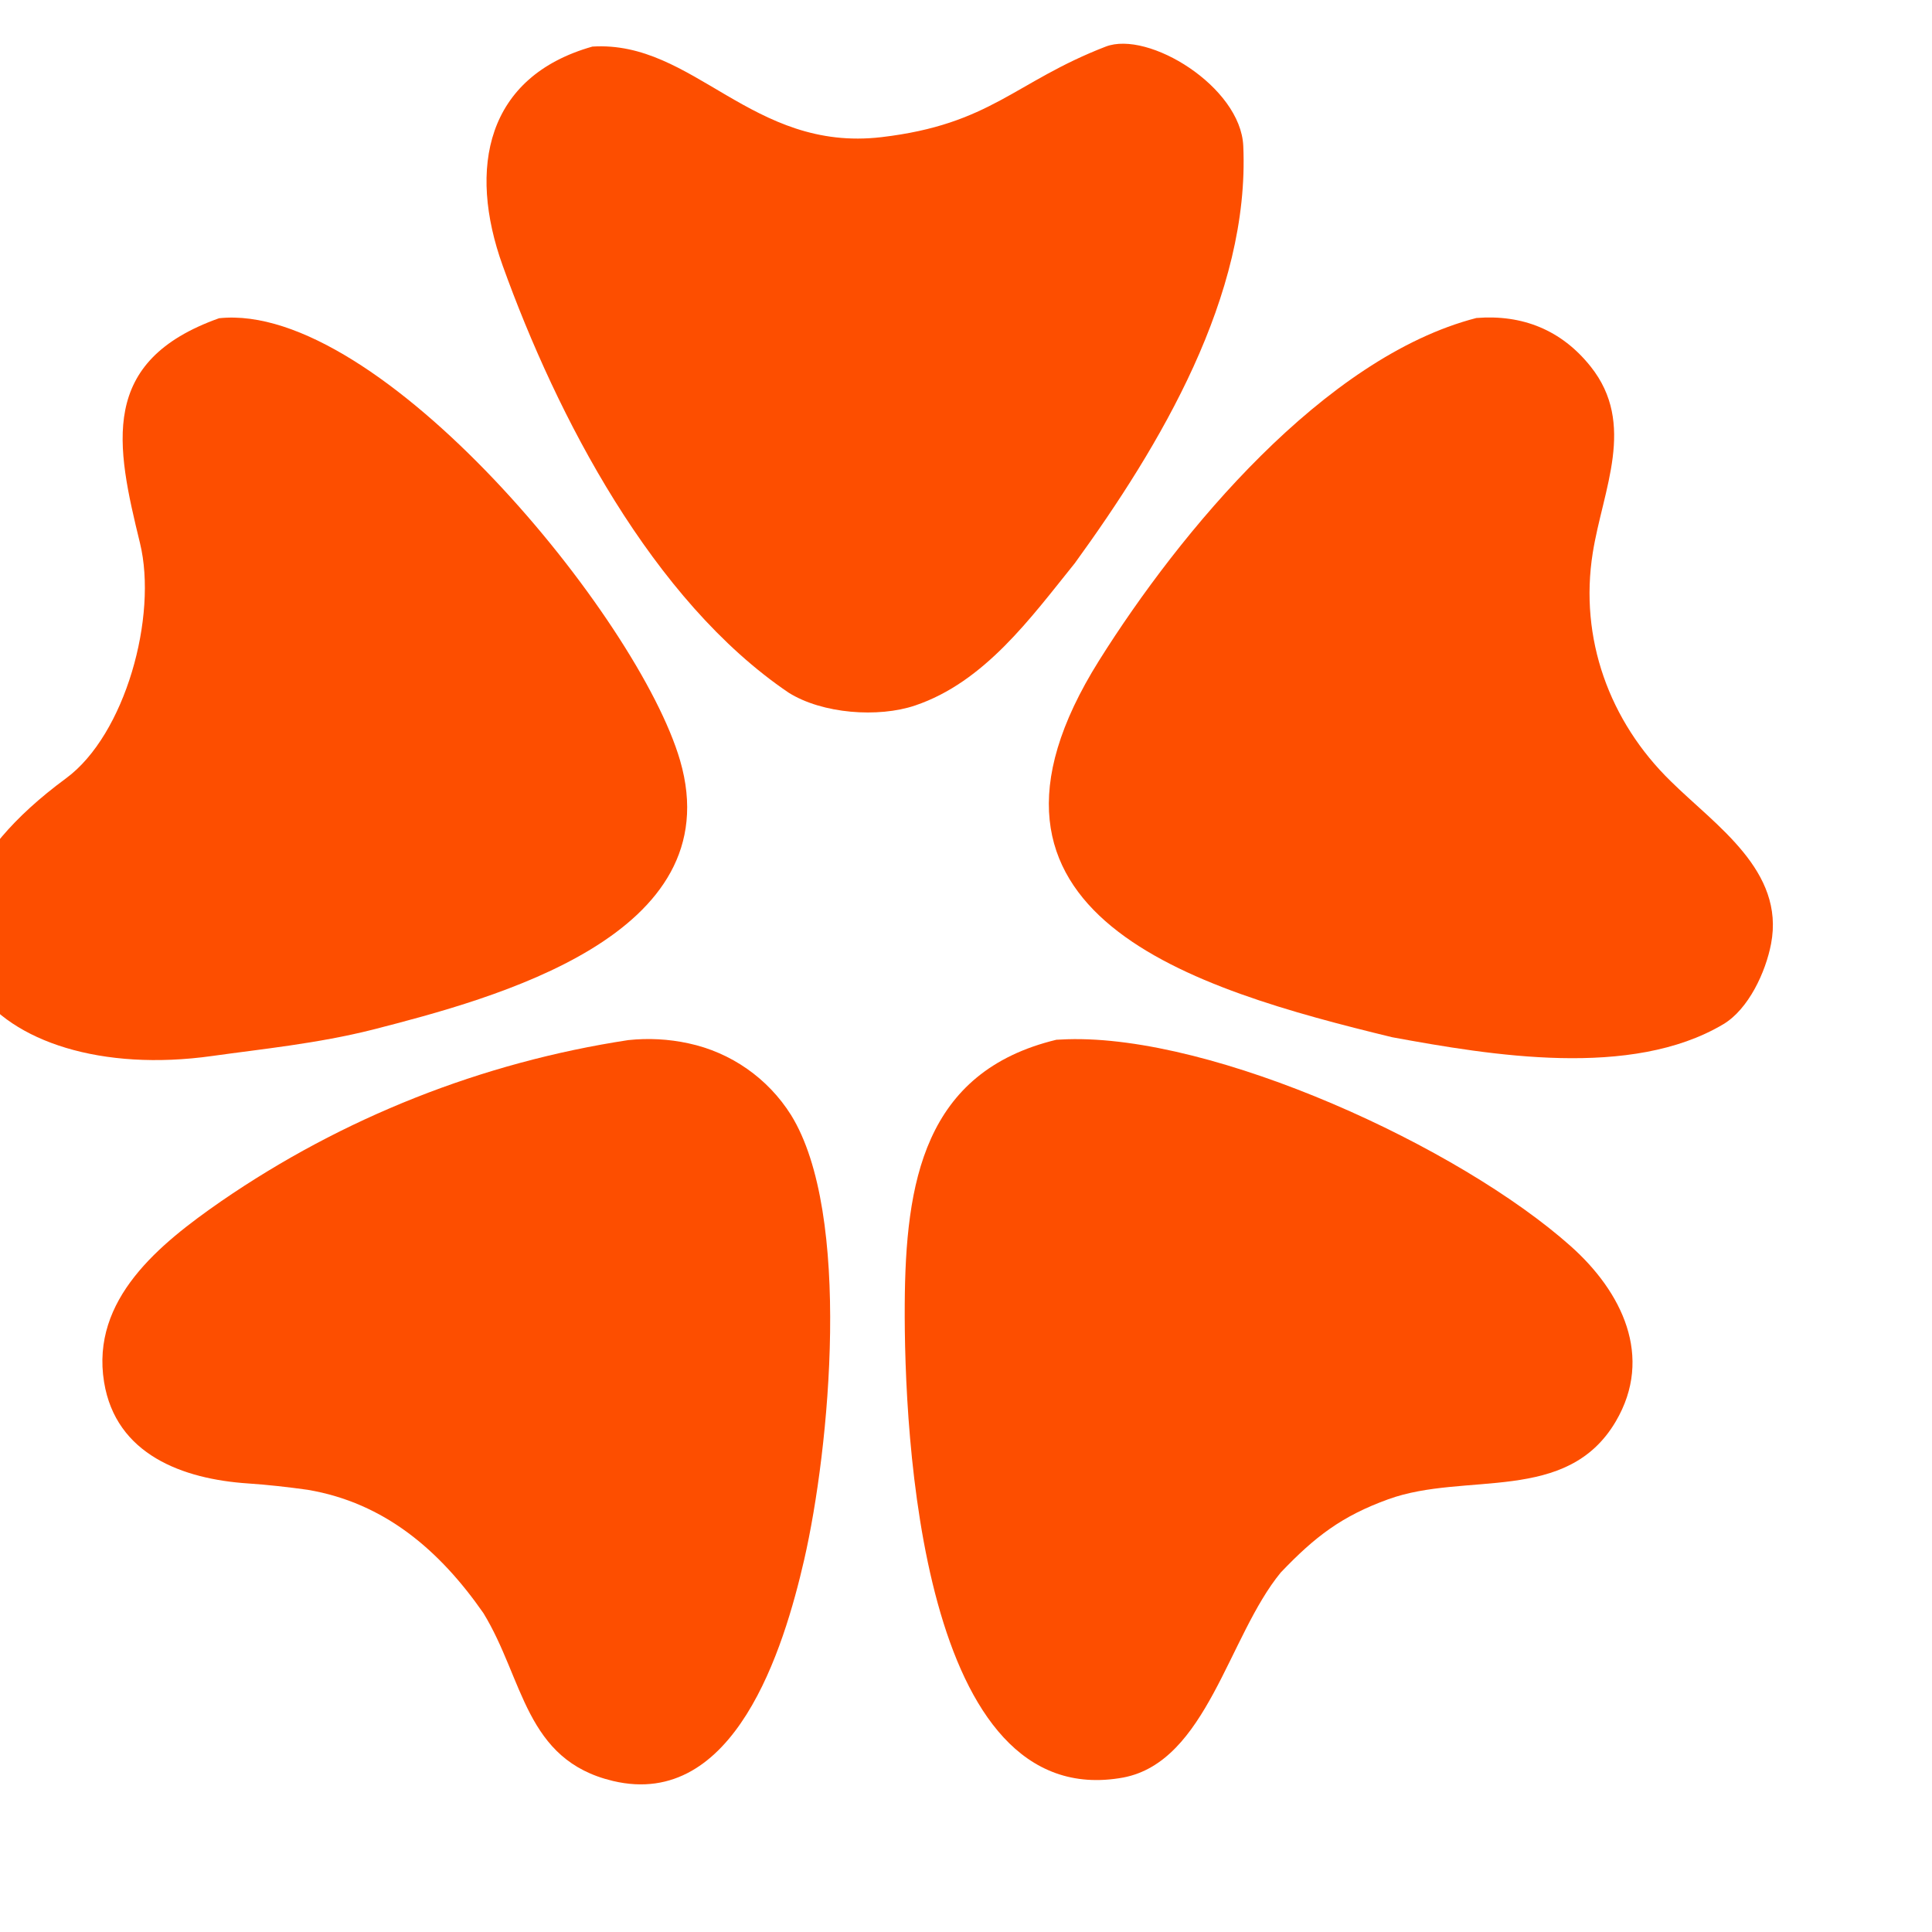
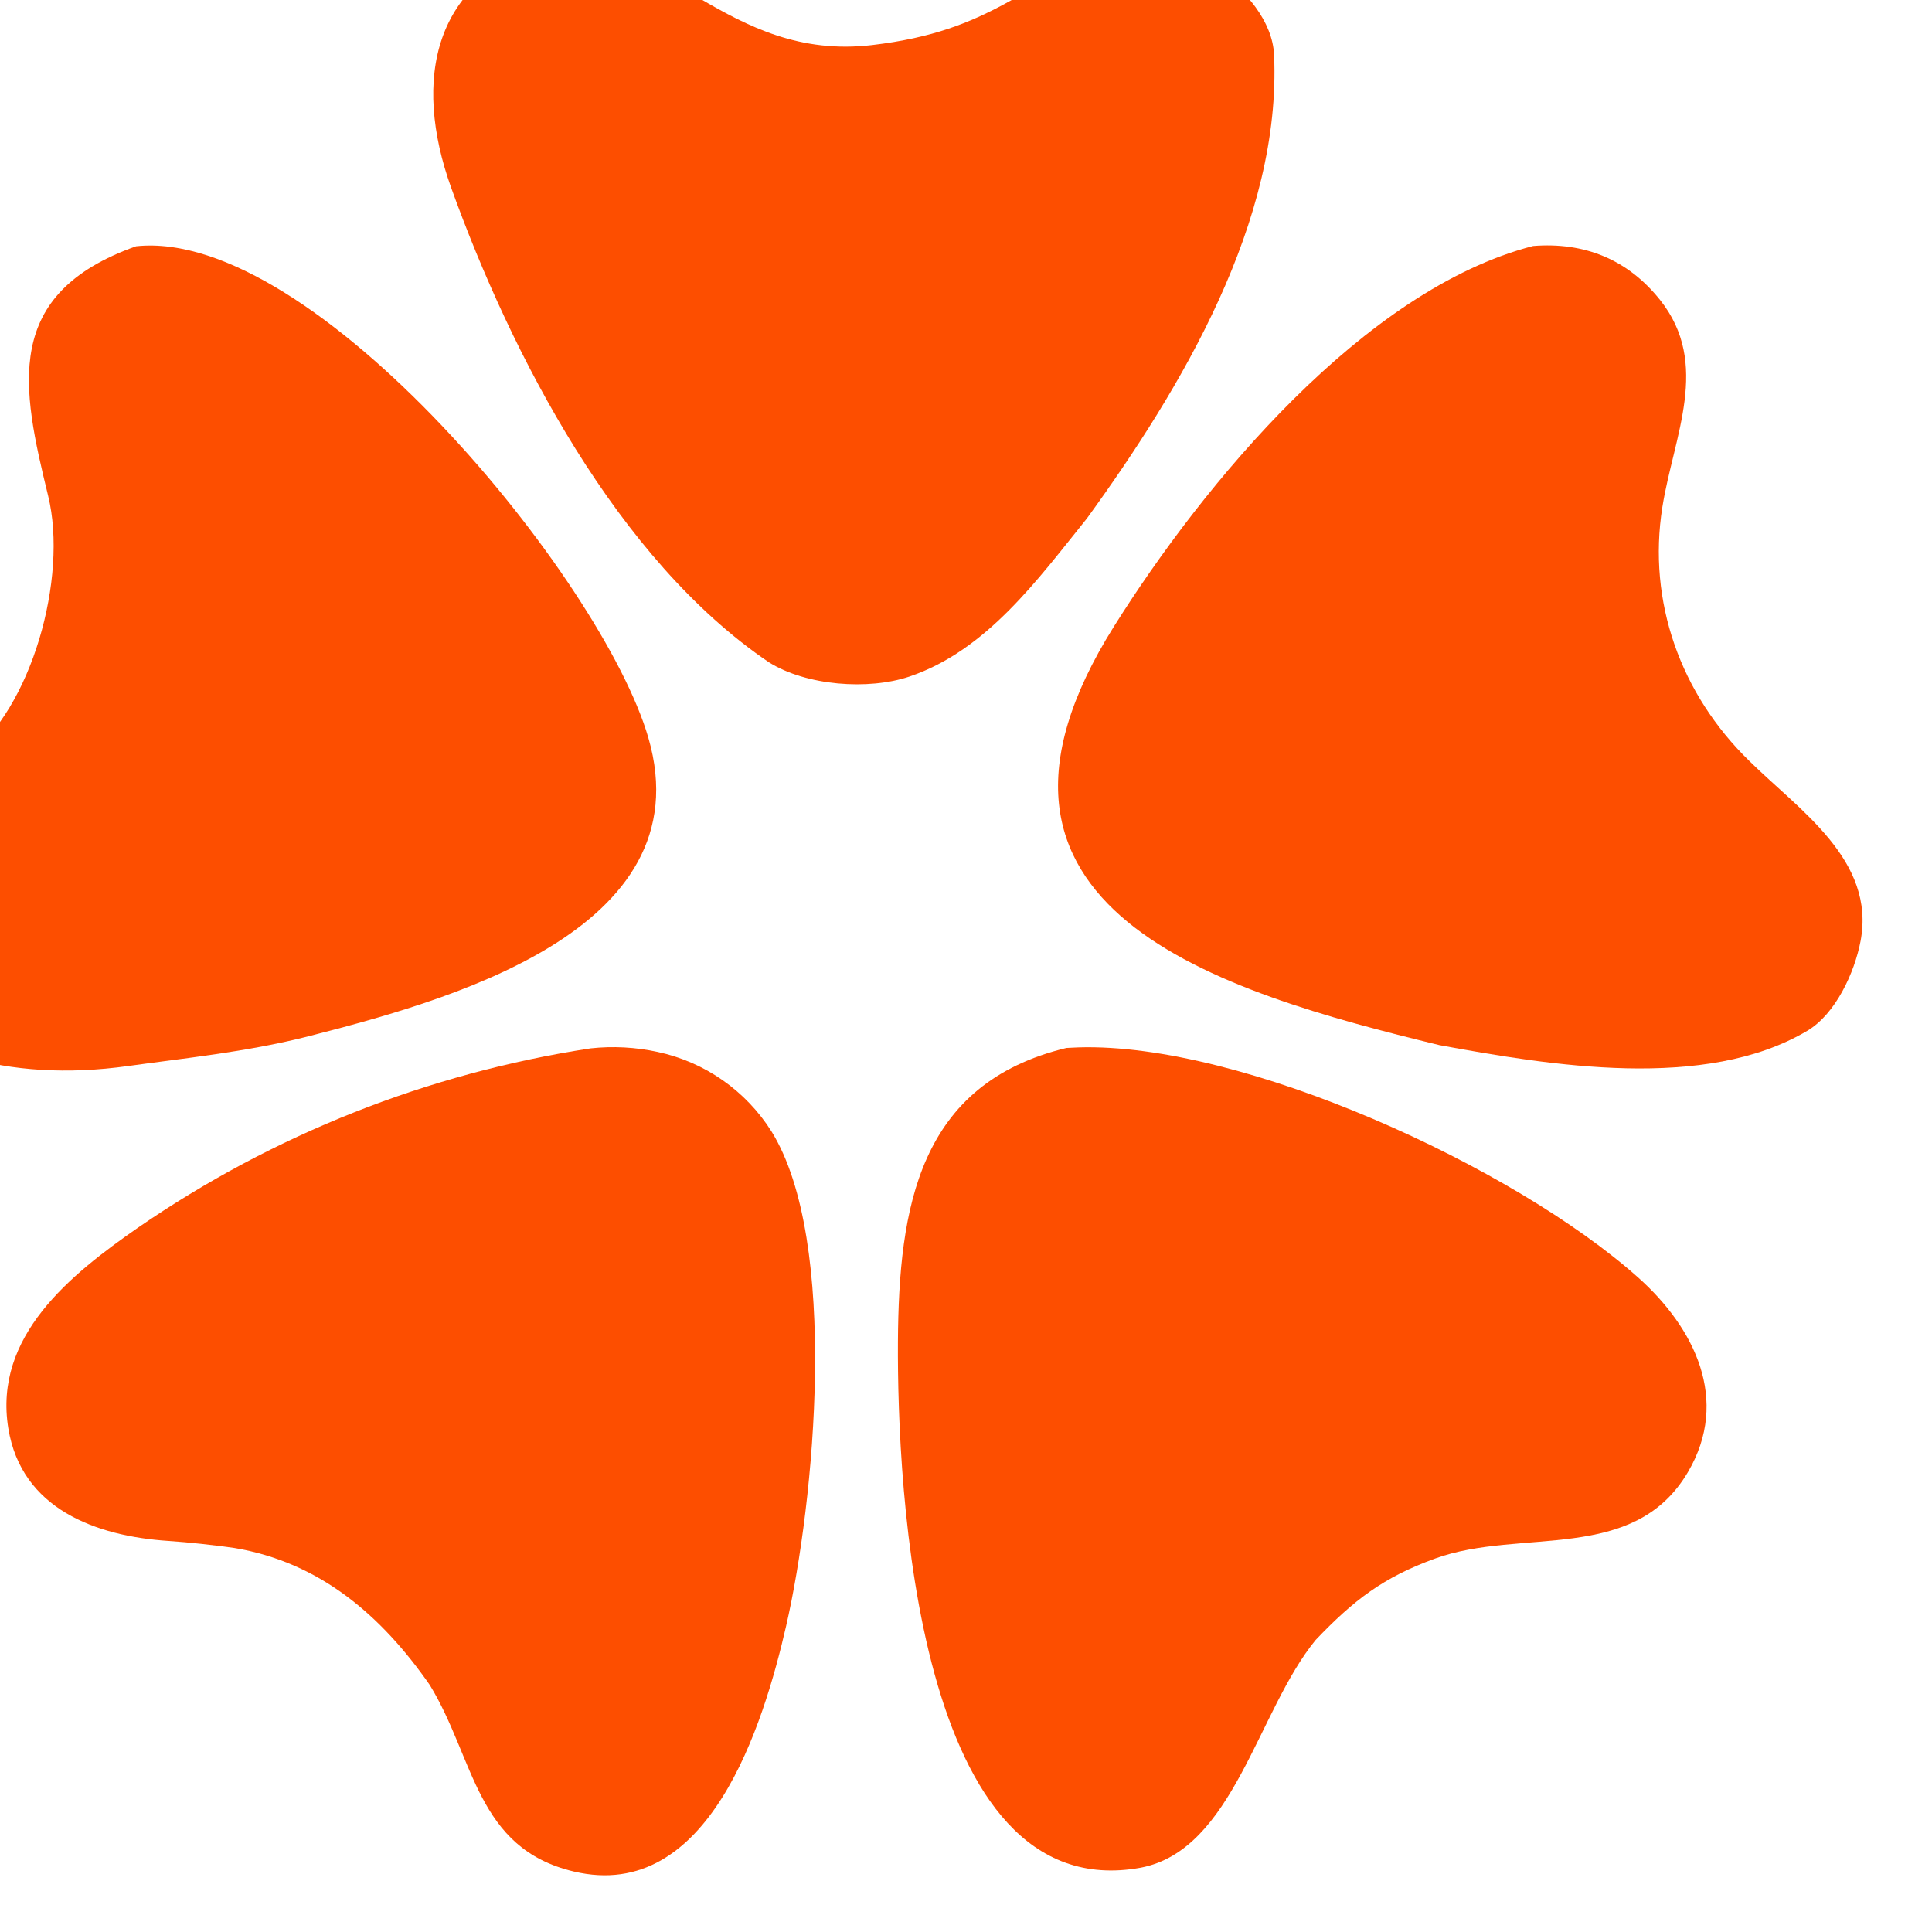
- <svg xmlns="http://www.w3.org/2000/svg" width="32" height="32" viewBox="480 340 360 400" role="img" aria-label="Runex">
+ <svg xmlns="http://www.w3.org/2000/svg" width="32" height="32" viewBox="480 360 360 360" role="img" aria-label="Runex">
  <path fill="#FD4E00" d="M582.649 349.645C603.664 348.329 615.637 371.552 642.494 368.396C665.201 365.727 670.015 356.961 688.919 349.652C697.756 346.236 716.85 357.96 717.405 370.194C718.81 401.147 700.164 432.305 682.524 456.609C673.382 467.949 663.848 481.206 649.456 486.067C641.852 488.635 630.259 487.798 623.273 483.406C595.1 464.326 575.317 426.252 564.073 394.991C556.808 374.791 560.672 355.861 582.649 349.645Z" />
  <path fill="#FD4E00" d="M765.669 405.838C775.185 405.078 783.291 408.306 789.339 415.905C798.815 427.812 791.86 441.292 789.762 454.467C786.949 472.138 793.179 489.357 805.957 501.789C815.276 510.982 829.553 520.296 826.685 535.383C825.57 541.247 822.027 548.943 816.771 552.067C797.756 563.37 768.776 558.519 748.236 554.749C707.282 544.801 654.457 529.495 687.568 476.731C704.257 450.136 734.173 413.958 765.669 405.838Z" />
  <path fill="#FD4E00" d="M678.713 555.27C679.456 555.224 680.2 555.19 680.944 555.166C711.513 554.224 762.062 577.377 785.228 598.03C795.75 607.411 802.439 620.859 794.521 634.305C784.411 651.471 763.418 644.62 747.455 650.395C737.797 653.888 732.263 658.134 725.167 665.569C714.311 678.77 709.845 704.714 692.567 708.018C650.607 715.684 647.156 636.801 647.316 610.046C647.467 584.899 651.211 561.905 678.713 555.27Z" />
  <path fill="#FD4E00" d="M505.355 405.888C538.515 402.369 592.201 467.885 600.804 497.445C611.373 533.76 562.318 546.719 537.16 553.179C525.755 556.055 514.024 557.211 503.935 558.63C458.147 565.071 429.378 533.745 473.667 501.146C485.938 492.115 492.687 467.608 488.979 452.425C484.016 432.106 480.368 414.773 505.355 405.888Z" />
  <path fill="#FD4E00" d="M590.055 555.345C594.228 554.896 598.447 555.122 602.549 556.014C611.329 557.891 618.98 563.235 623.765 570.834C636.416 591.249 631.795 639.85 626.488 662.963C622.292 681.242 612.1 714.711 586.906 708.73C568.671 704.401 568.473 687.689 560.083 673.975C551.052 661.001 539.622 651.135 523.718 648.451C519.677 647.884 515.413 647.401 511.345 647.13C497.89 646.233 483.993 641.186 481.548 626.148C478.757 608.982 493.108 597.514 505.728 588.747C530.952 571.382 559.784 559.962 590.055 555.345Z" />
</svg>
